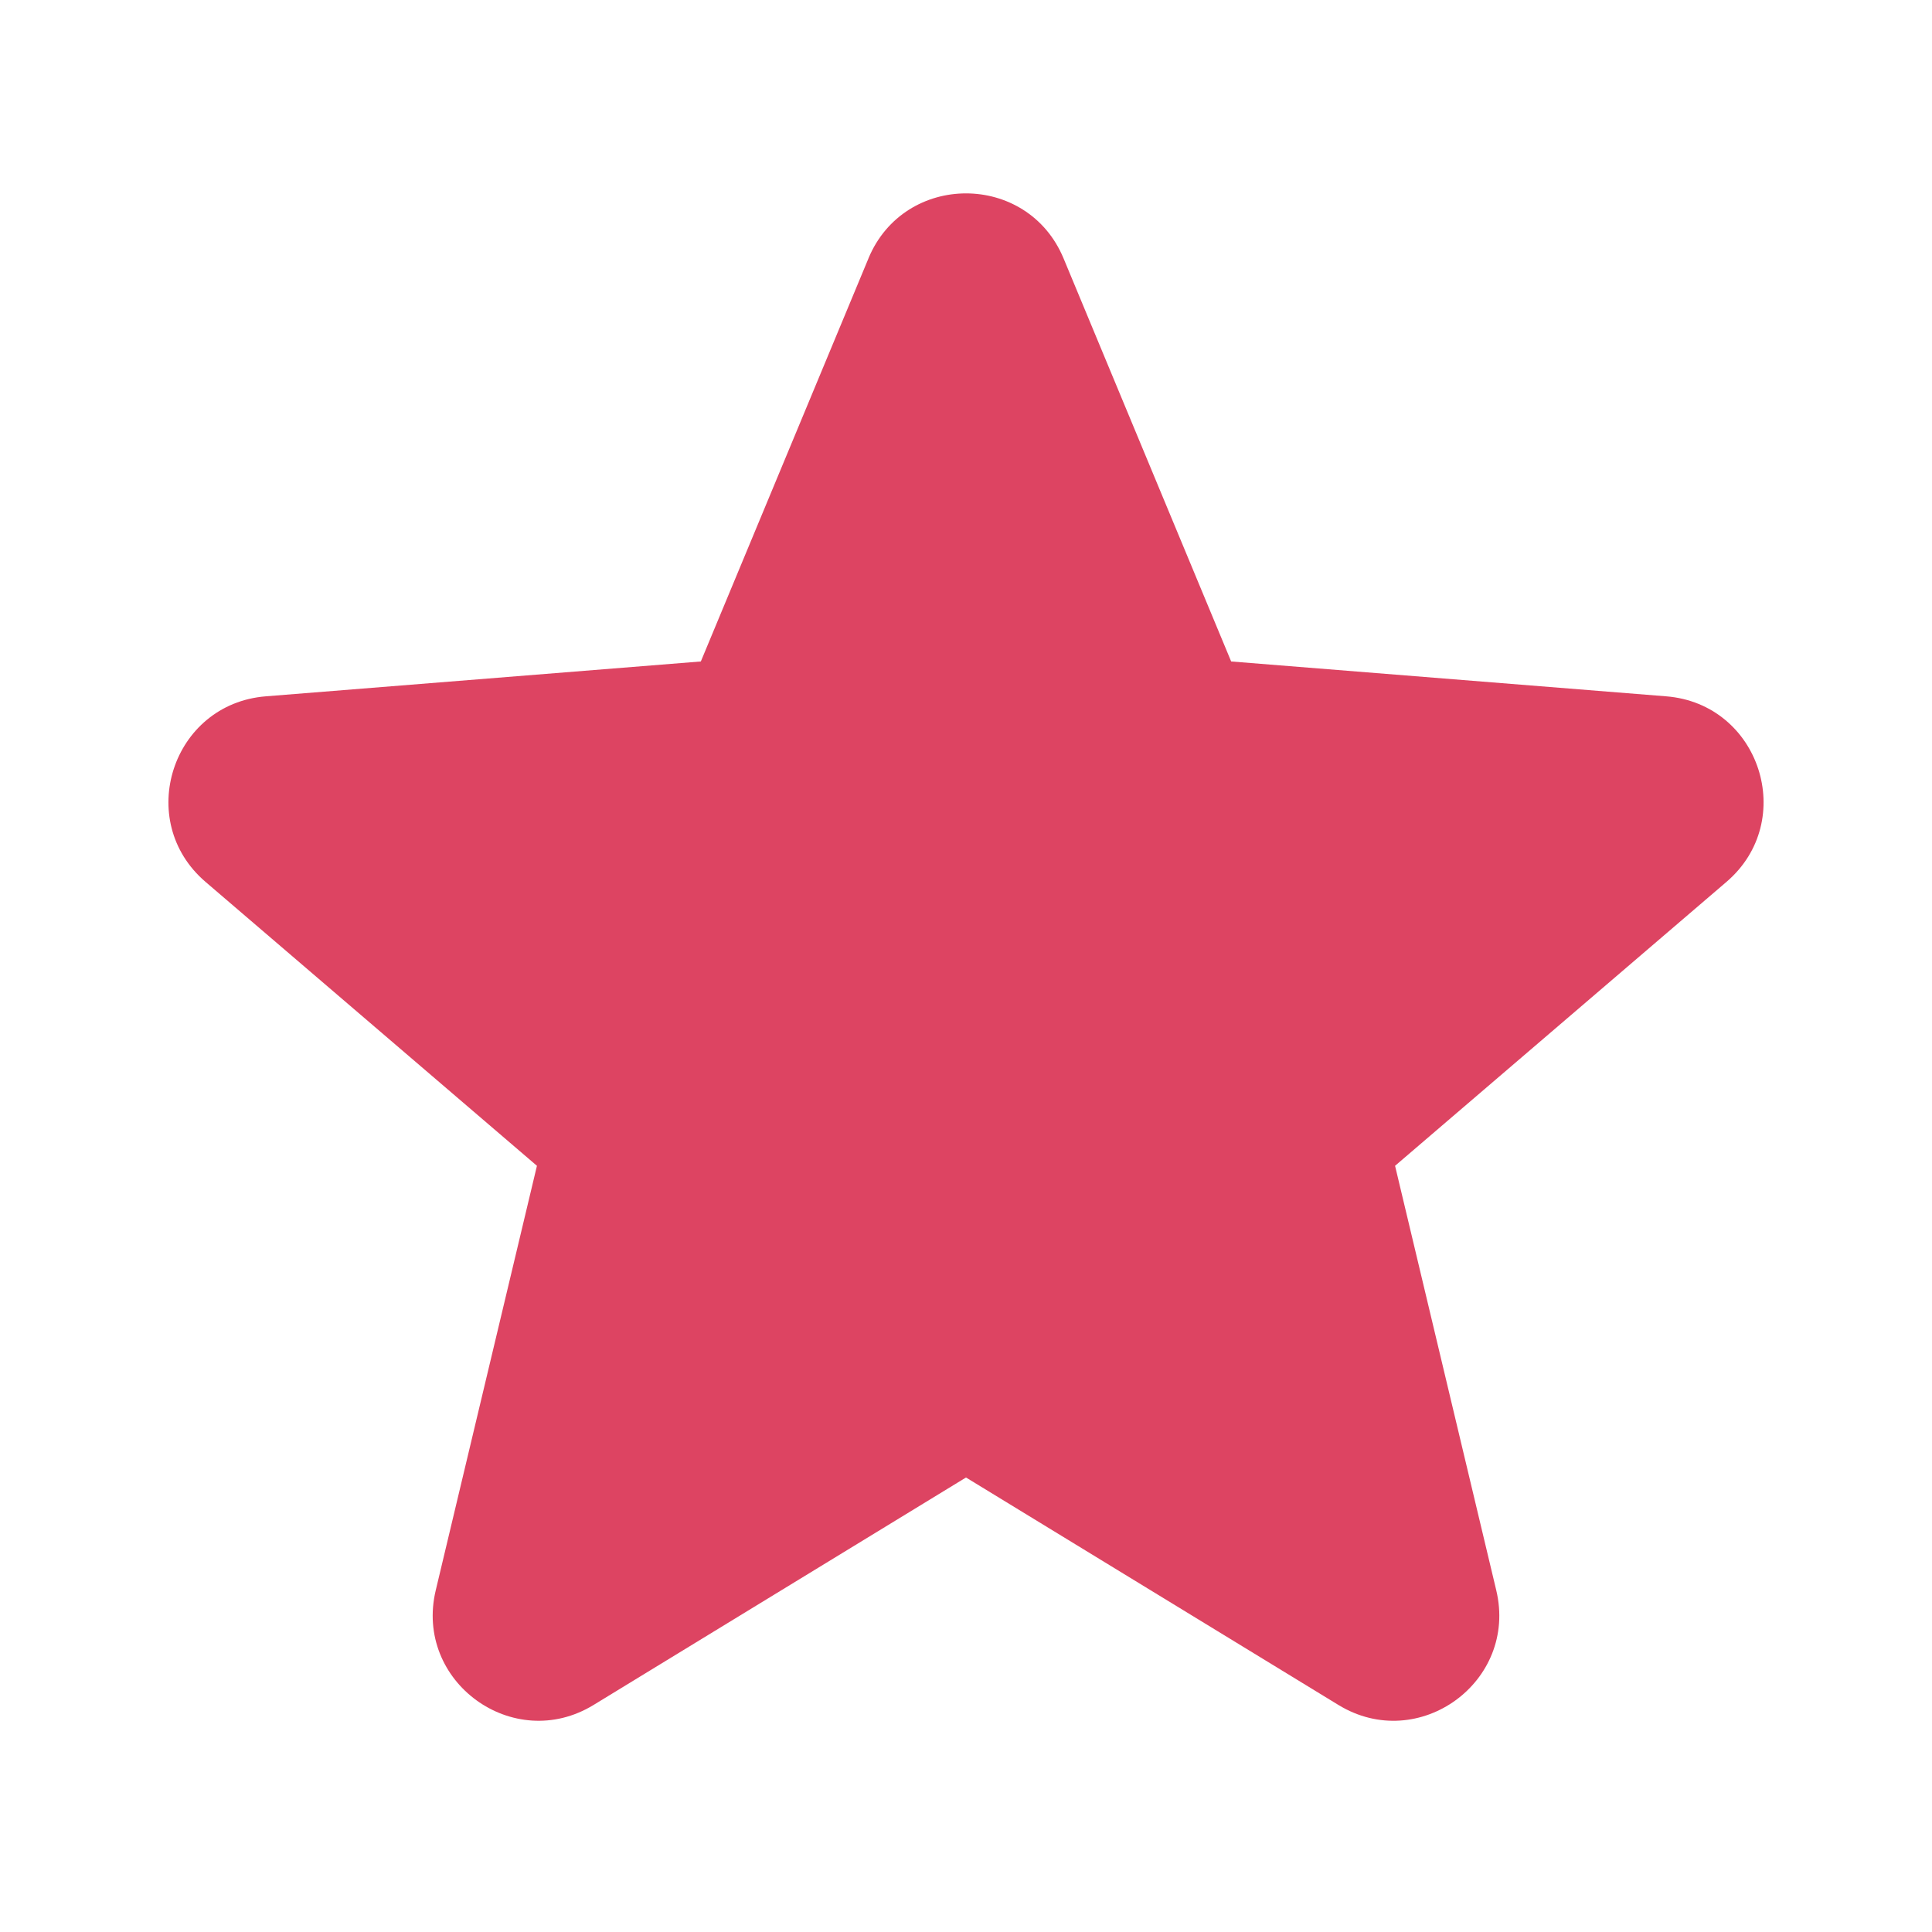
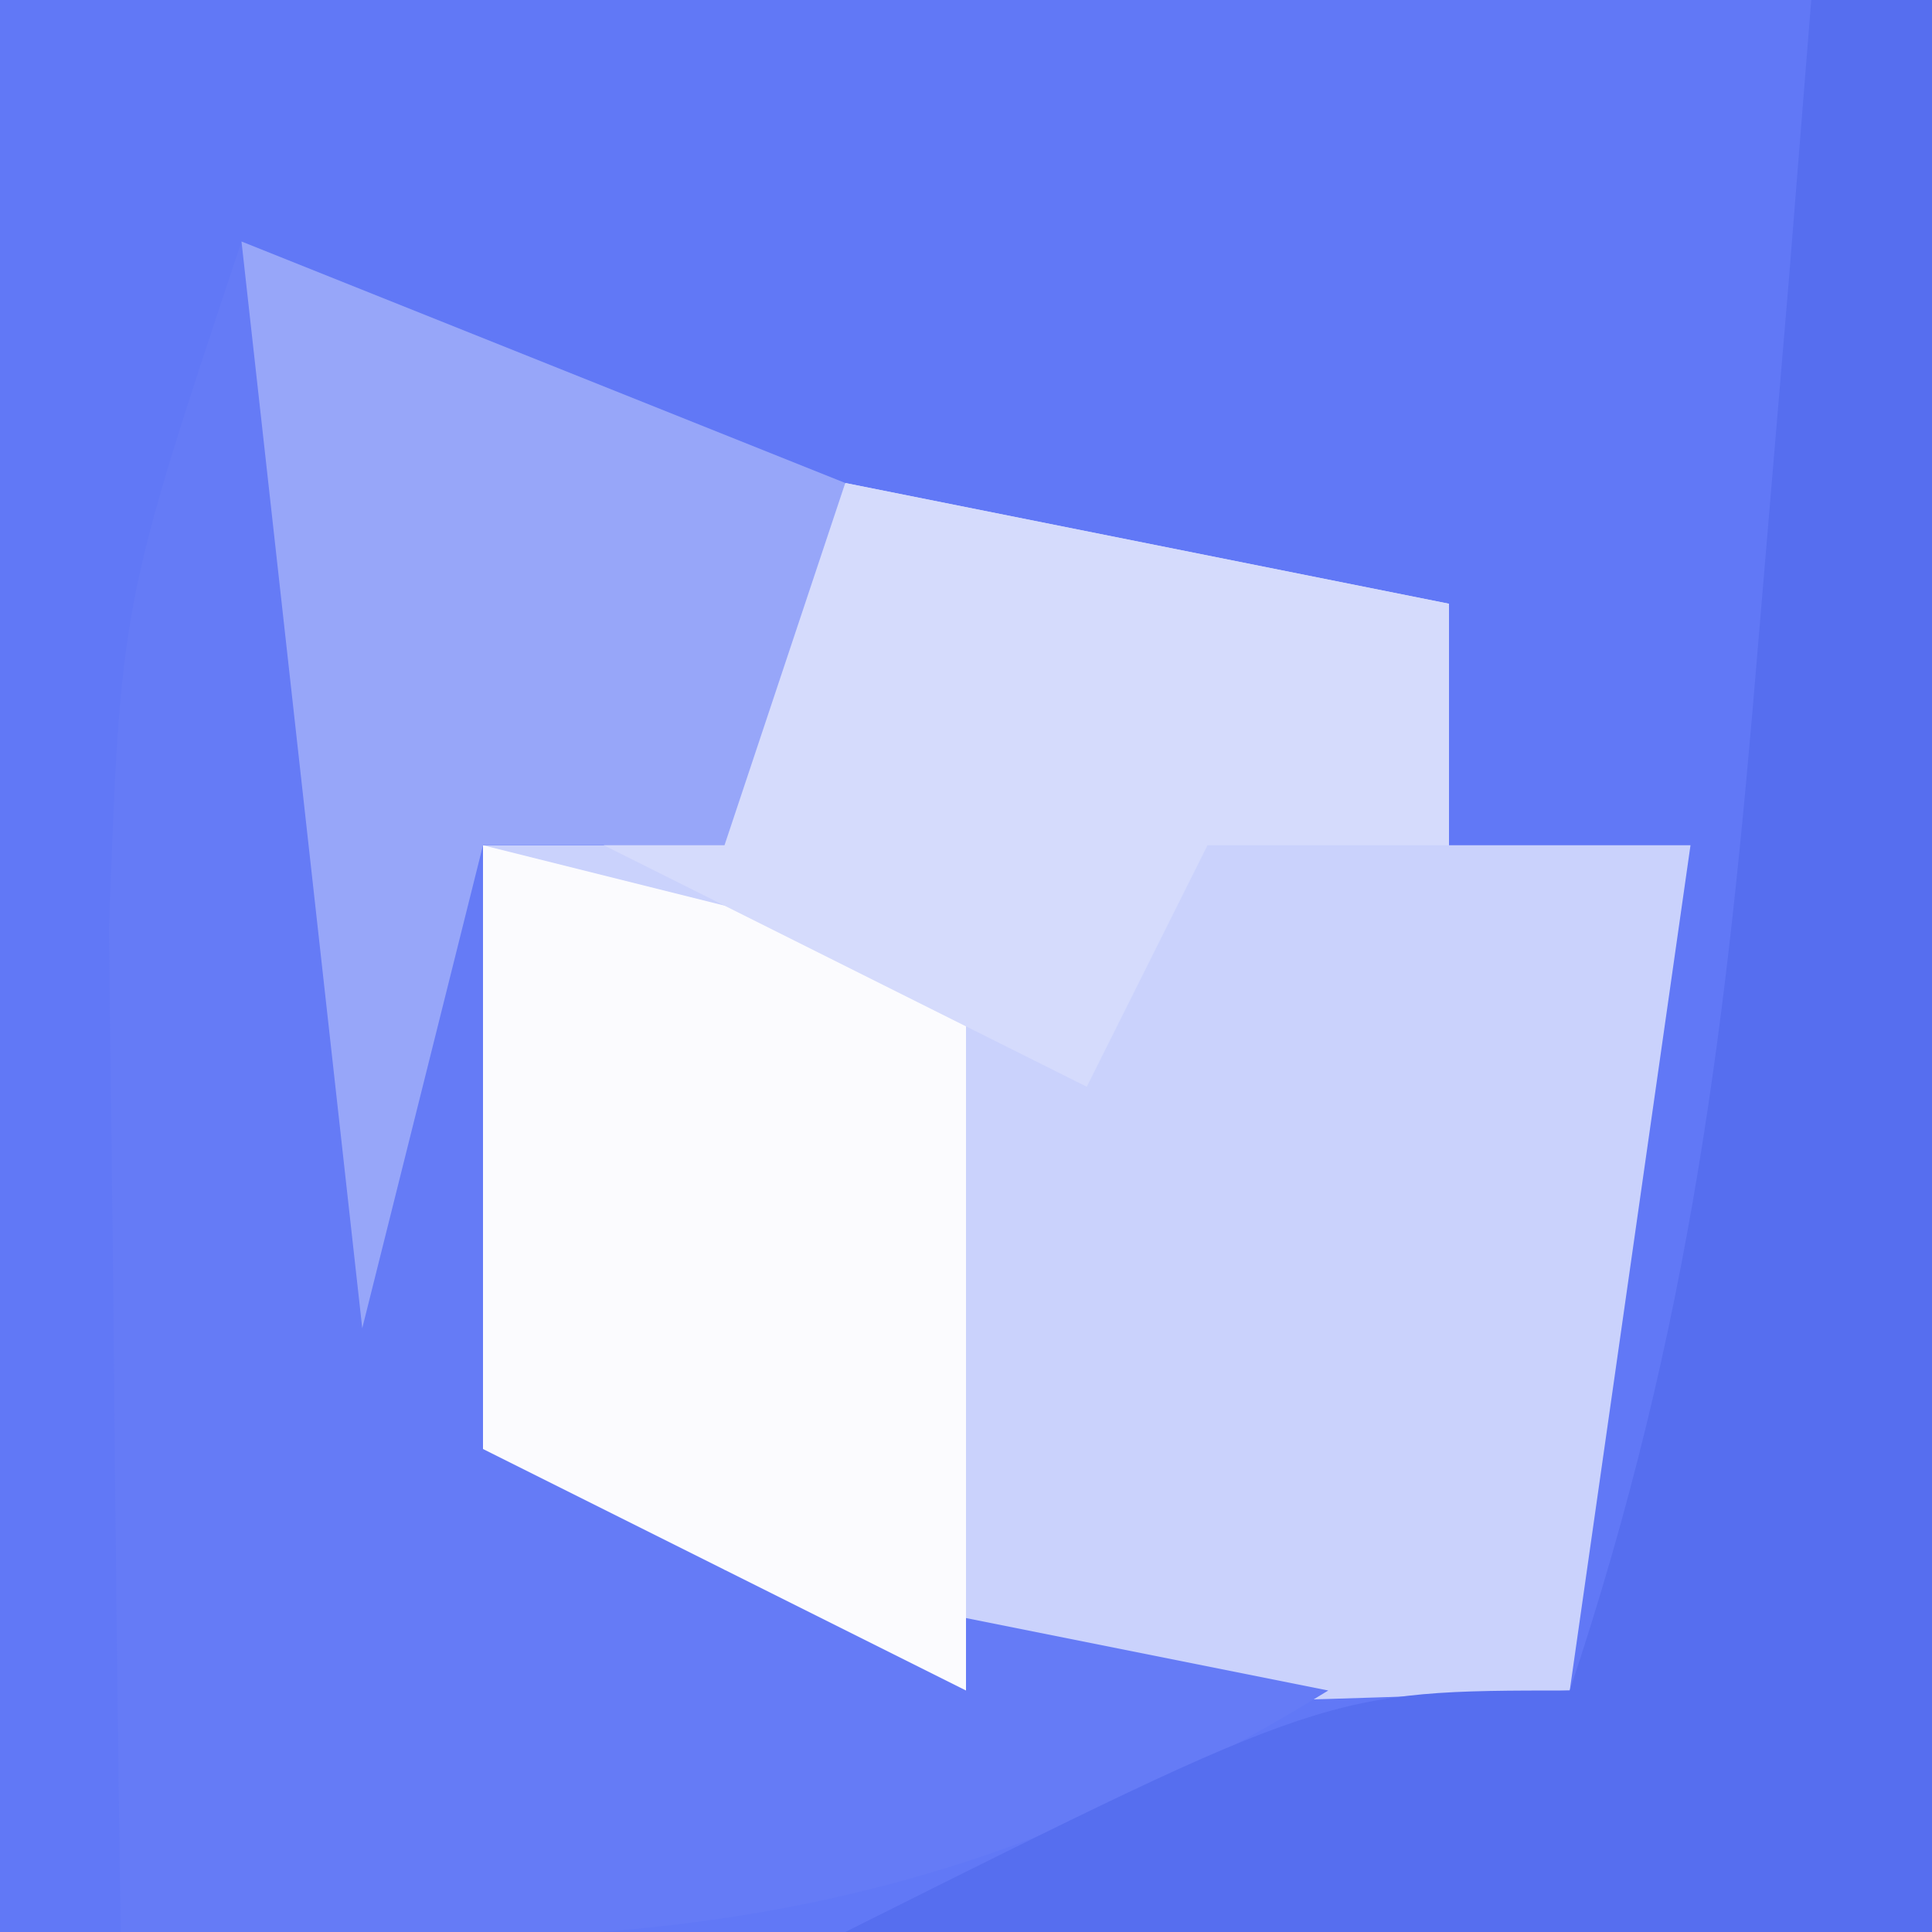
- <svg xmlns="http://www.w3.org/2000/svg" viewBox="0 0 24 24" width="1em" height="1em" fill="#DD4462">
-   <path fill-rule="evenodd" d="M10.788 3.21c.448-1.077 1.976-1.077 2.424 0l2.082 5.007 5.404.433c1.164.093 1.636 1.545.749 2.305l-4.117 3.527 1.257 5.273c.271 1.136-.964 2.033-1.96 1.425L12 18.354 7.373 21.18c-.996.608-2.231-.29-1.96-1.425l1.257-5.273-4.117-3.527c-.887-.76-.415-2.212.749-2.305l5.404-.433 2.082-5.006z" clip-rule="evenodd" />
+ <svg xmlns="http://www.w3.org/2000/svg" version="1.1" width="16" height="16">
+   <path d="M0 0 C5.28 0 10.56 0 16 0 C16 5.28 16 10.56 16 16 C10.72 16 5.44 16 0 16 C0 10.72 0 5.44 0 0 Z " fill="#6178F6" transform="translate(0,0)" />
+   <path d="M0 0 C1.65 0.33 3.3 0.66 5 1 C5 1.66 5 2.32 5 3 C5.66 3 6.32 3 7 3 C6.67 5.31 6.34 7.62 6 10 C2.625 10.125 2.625 10.125 -1 10 C-3 8 -3 8 -3.125 5.375 C-3.084 4.591 -3.042 3.808 -3 3 C-2.34 3 -1.68 3 -1 3 C-0.67 2.01 -0.34 1.02 0 0 Z " fill="#CAD2FC" transform="translate(7,4)" />
+   <path d="M0 0 C2.475 0.99 2.475 0.99 5 2 C4.67 2.99 4.34 3.98 4 5 C3.34 5 2.68 5 2 5 C2.66 6.98 3.32 8.96 4 11 C5.65 11.33 7.3 11.66 9 12 C5.598 14.094 2.947 14.179 -1 14 C-1.027 12.229 -1.046 10.458 -1.062 8.688 C-1.074 7.701 -1.086 6.715 -1.098 5.699 C-1 3 -1 3 0 0 Z " fill="#657BF6" transform="translate(2,2)" />
+   <path d="M0 0 C0.33 0 0.66 0 1 0 C1 5.28 1 10.56 1 16 C-1.97 16 -4.94 16 -8 16 C-4 14 -4 14 -2 14 C-0.997 10.992 -0.697 8.462 -0.438 5.312 C-0.354 4.319 -0.27 3.325 -0.184 2.301 C-0.123 1.542 -0.062 0.782 0 0 Z " fill="#566EEF" transform="translate(15,0)" />
+   <path d="M0 0 C1.32 0.33 2.64 0.66 4 1 C4 2.98 4 4.96 4 7 C2.68 6.34 1.36 5.68 0 5 C0 3.35 0 1.7 0 0 Z " fill="#FBFBFE" transform="translate(4,7)" />
+   <path d="M0 0 C1.65 0.33 3.3 0.66 5 1 C5 1.66 5 2.32 5 3 C4.34 3 3.68 3 3 3 C2.67 3.66 2.34 4.32 2 5 C0.68 4.34 -0.64 3.68 -2 3 C-1.34 2.01 -0.68 1.02 0 0 Z " fill="#D5DBFC" transform="translate(7,4)" />
+   <path d="M0 0 C2.475 0.99 2.475 0.99 5 2 C4.67 2.99 4.34 3.98 4 5 C3.34 5 2.68 5 2 5 C1.67 6.32 1.34 7.64 1 9 C0.67 6.03 0.34 3.06 0 0 Z " fill="#97A6F9" transform="translate(2,2)" />
</svg>
